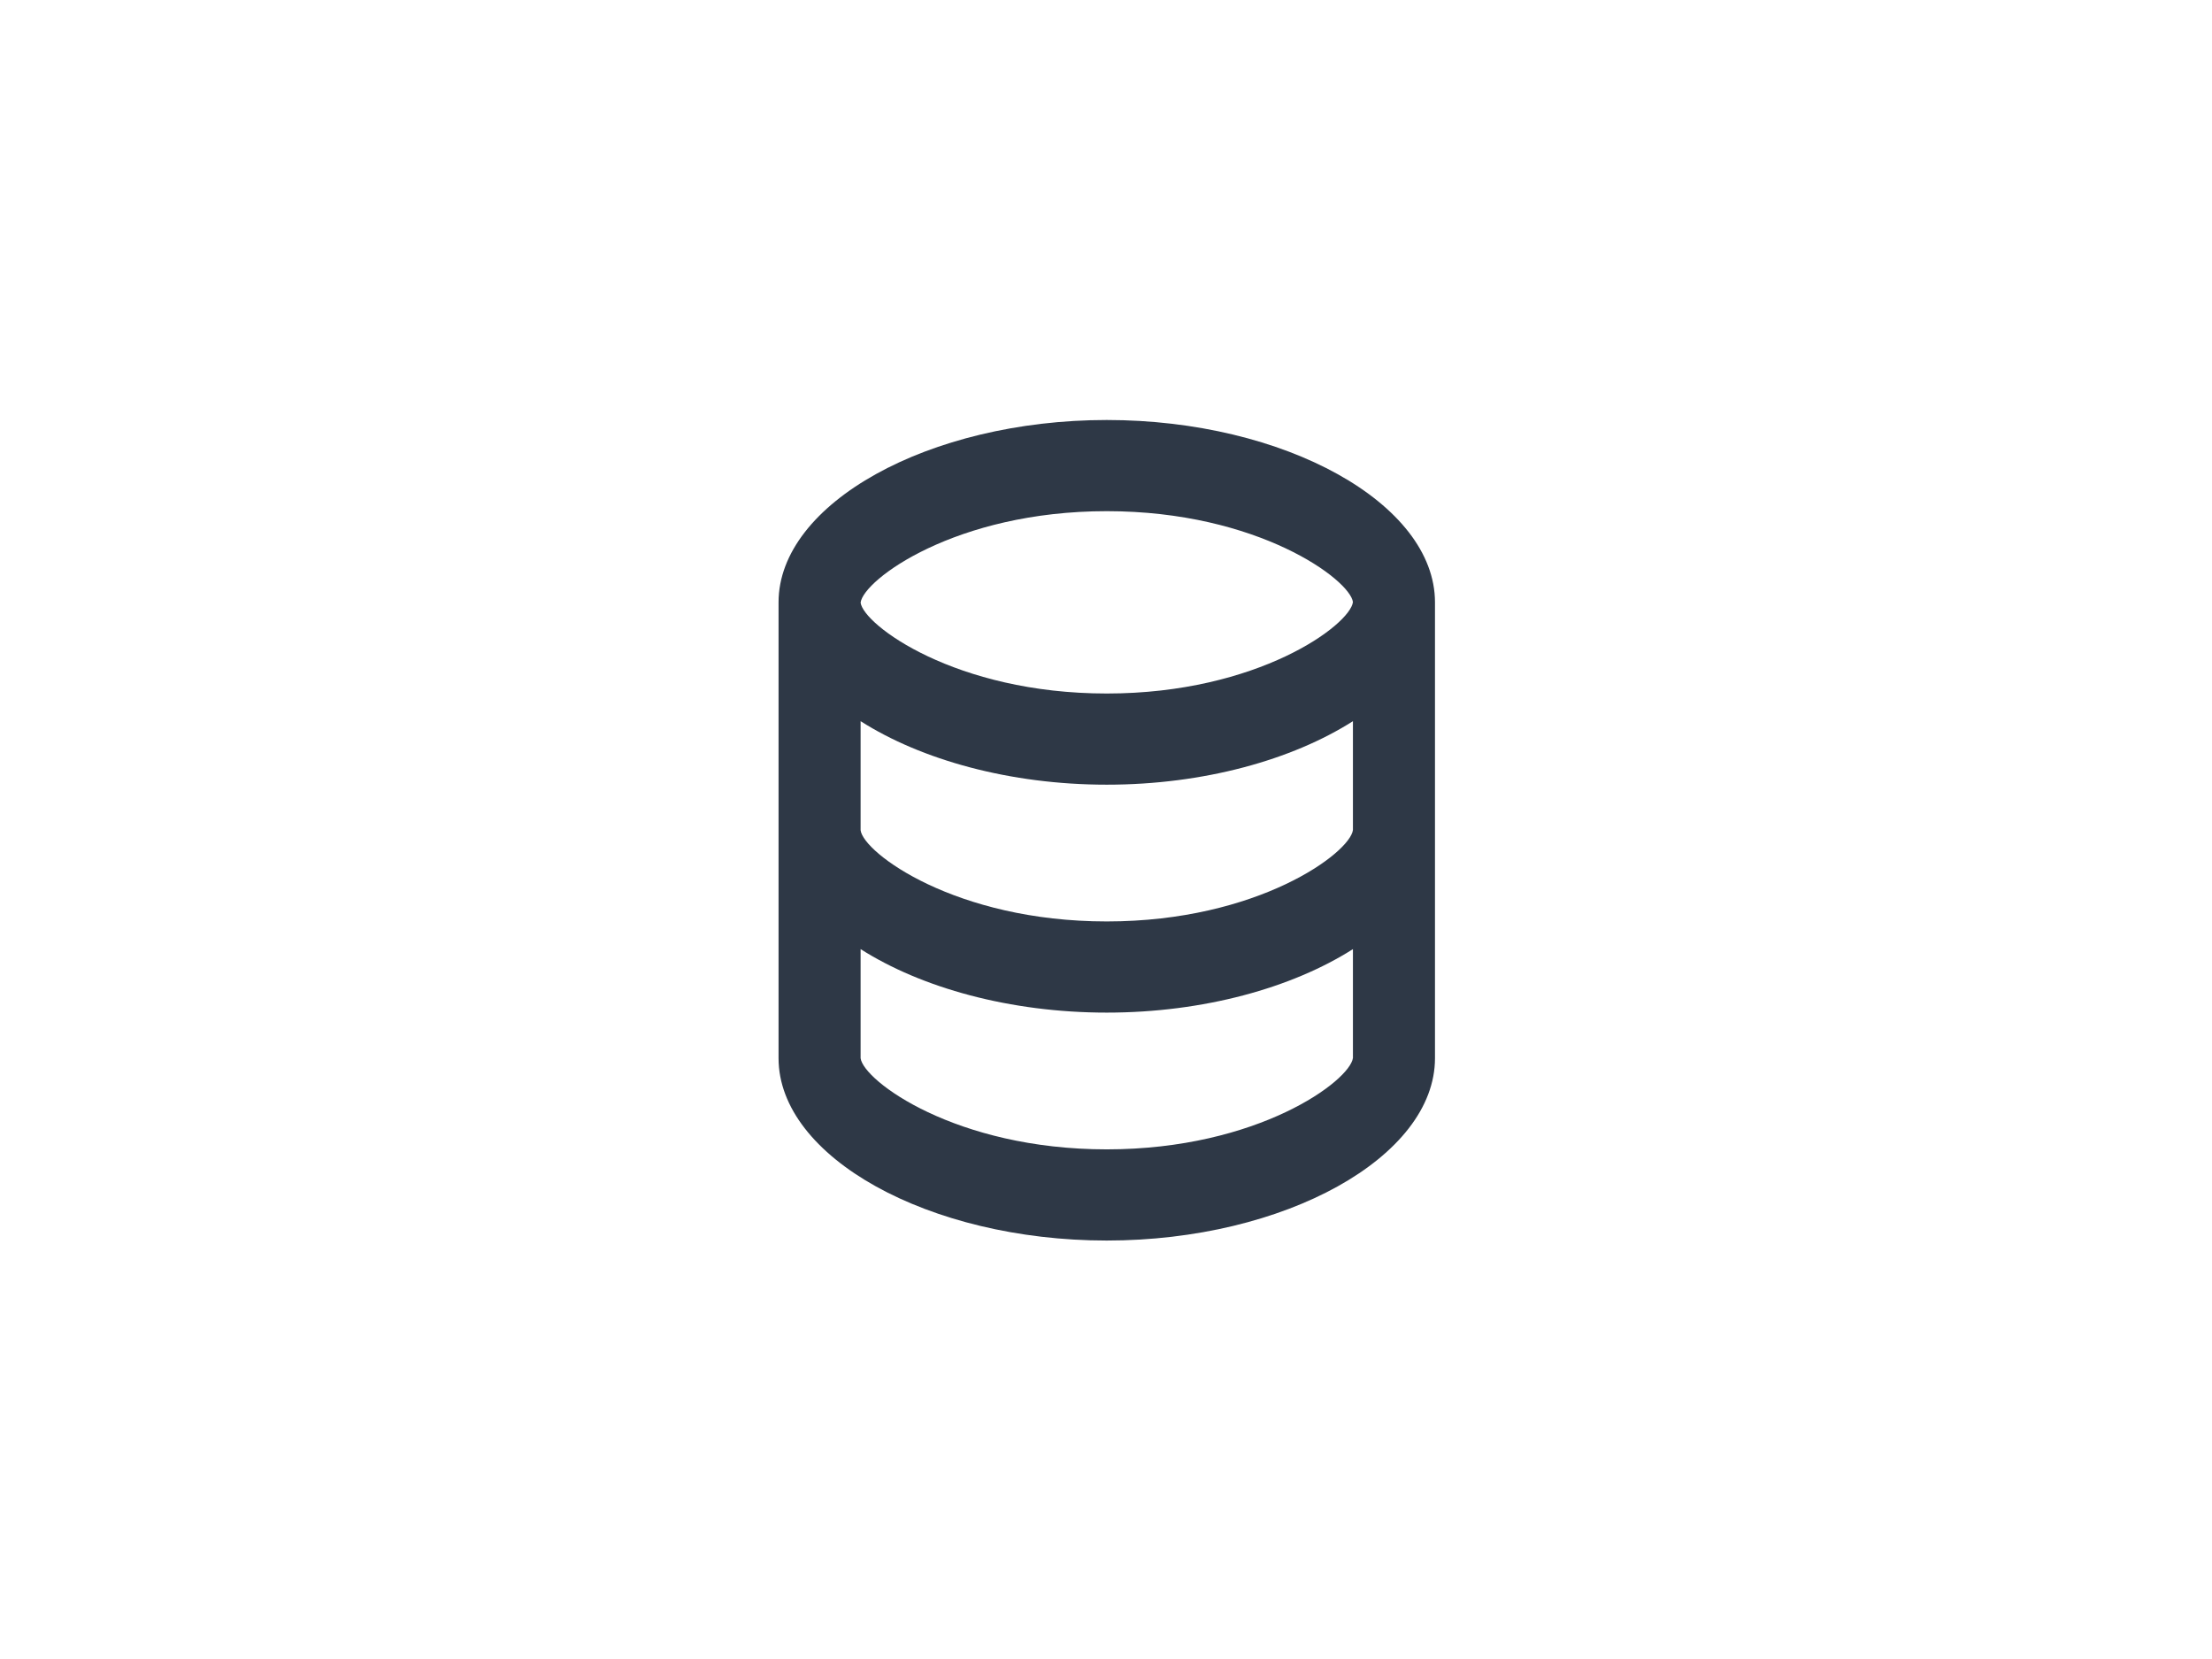
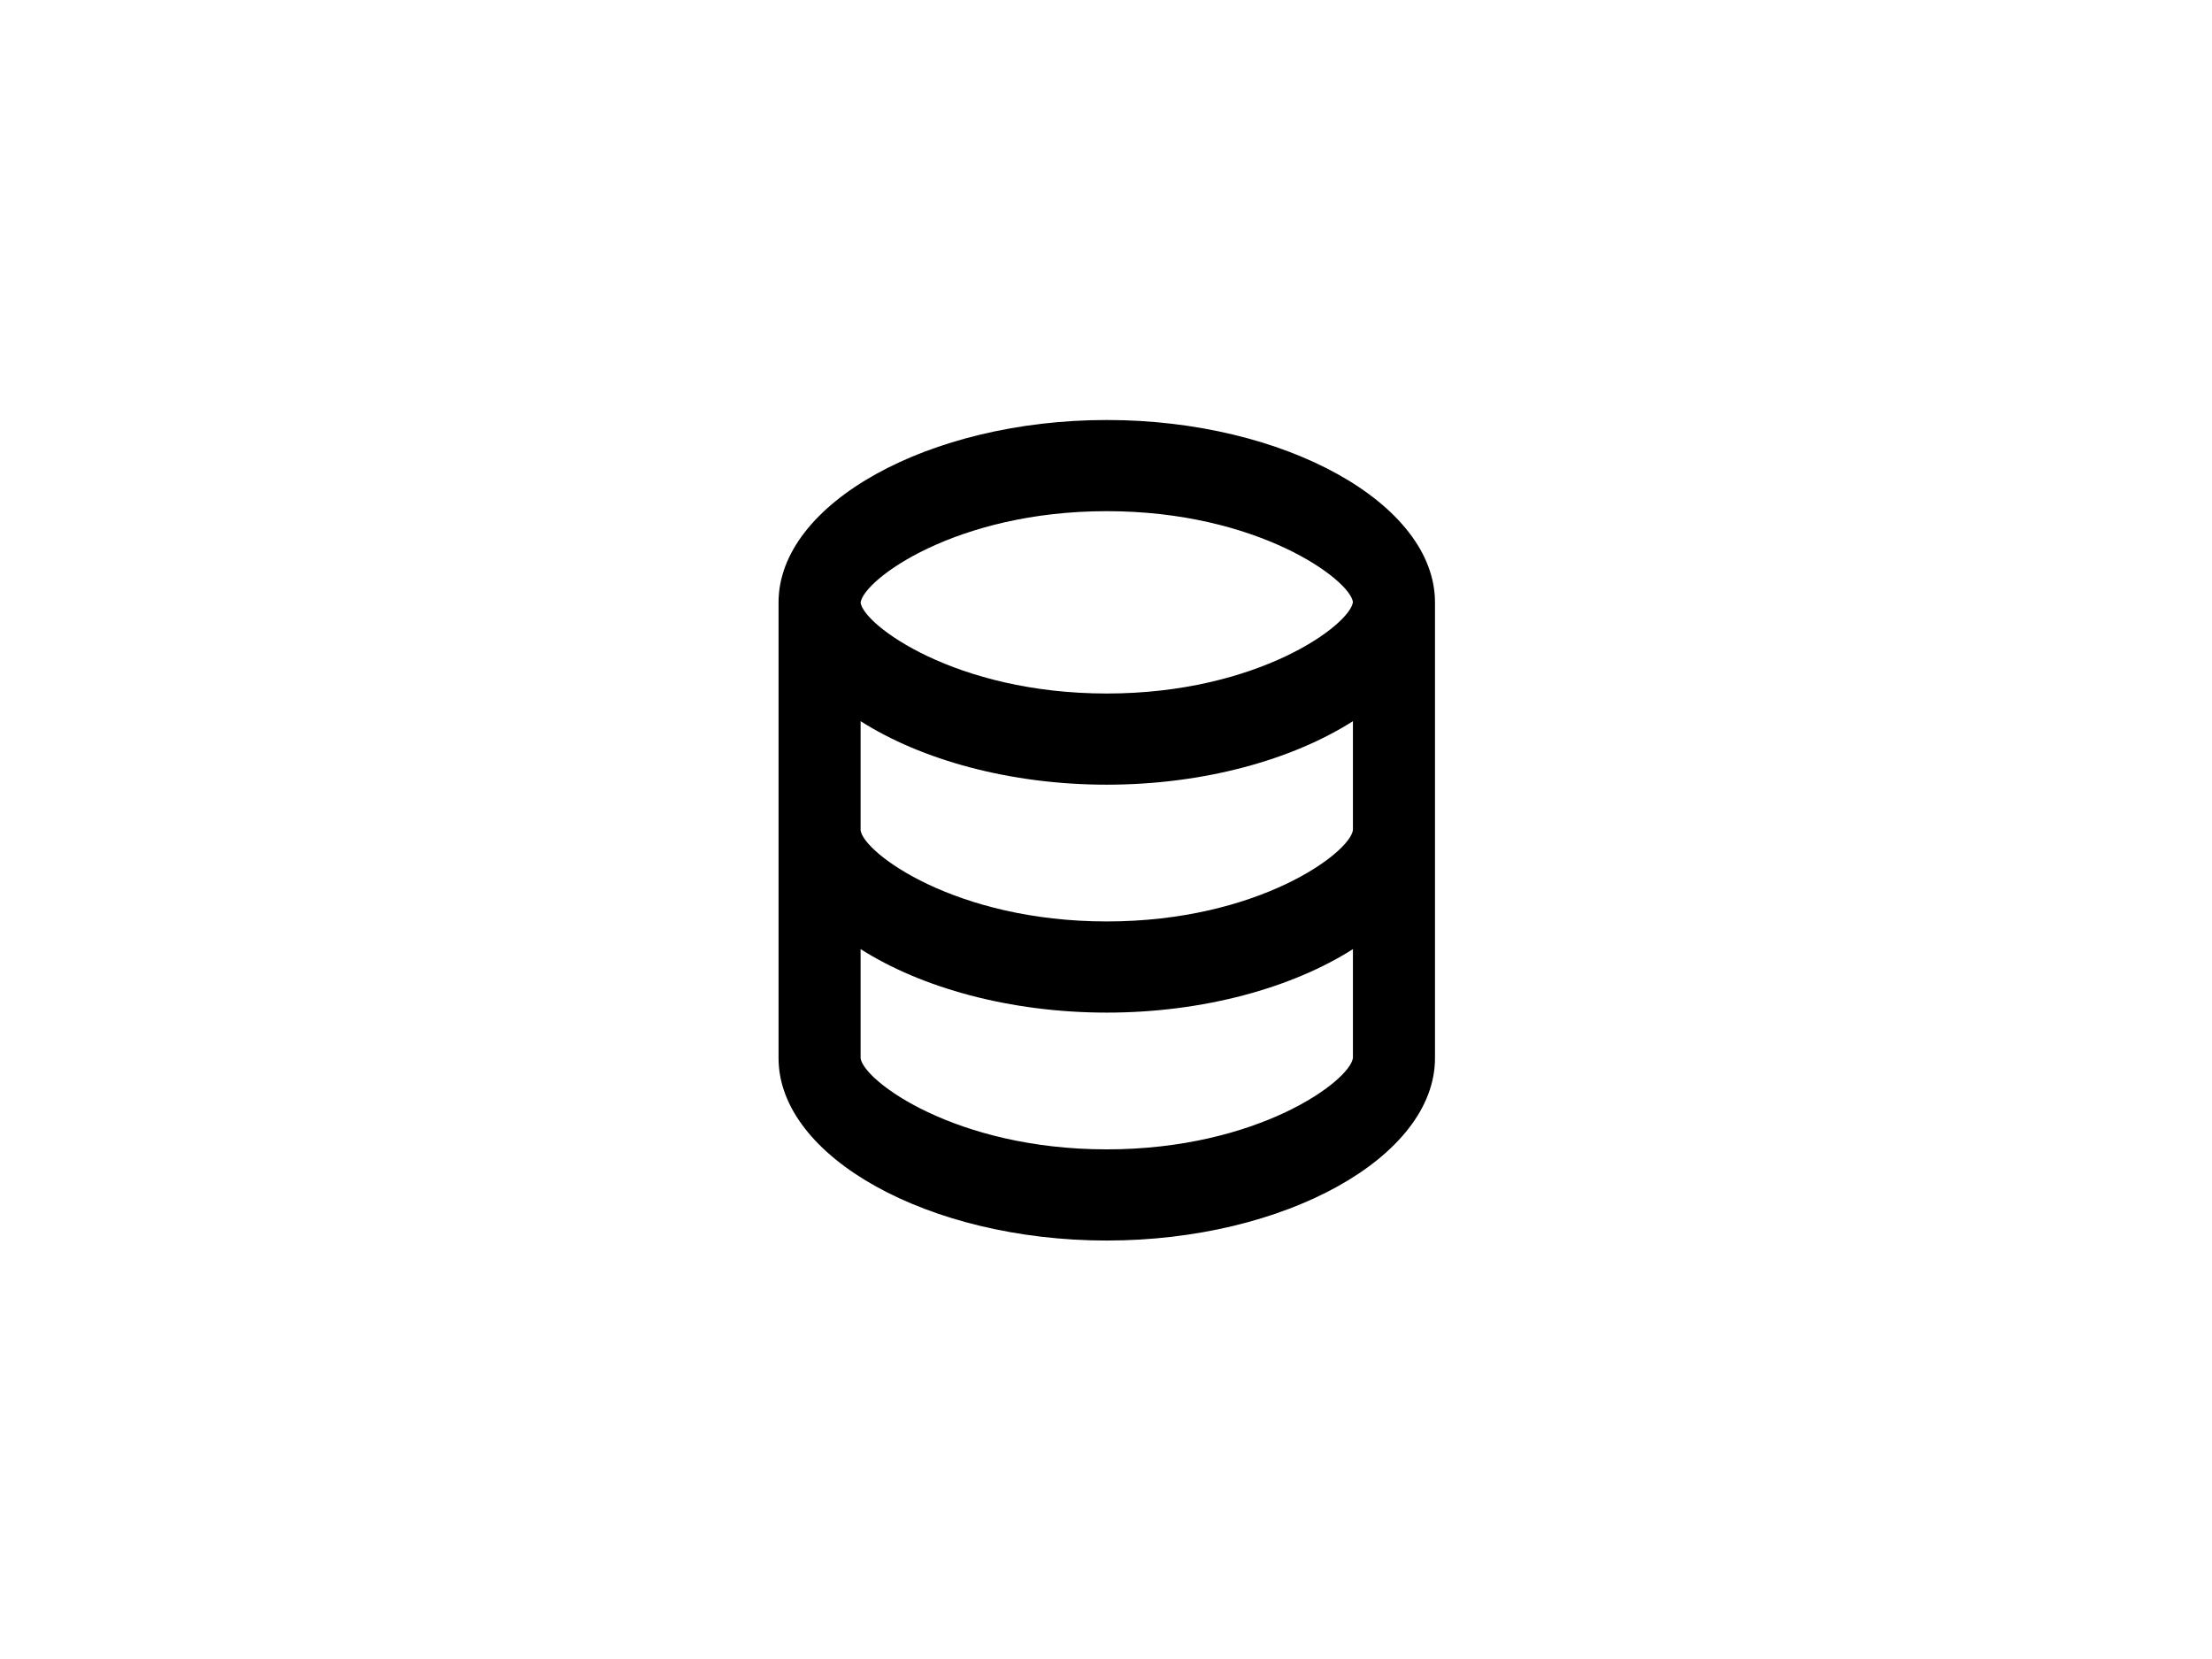
<svg xmlns="http://www.w3.org/2000/svg" version="1.1" width="1440px" height="1080px" viewBox="0 0 1440.0 1080.0">
  <defs>
    <clipPath id="i0">
      <path d="M1440,0 L1440,1080 L0,1080 L0,0 L1440,0 Z" />
    </clipPath>
    <clipPath id="i1">
      <path d="M641,0 L641,641 L0,641 L0,0 L641,0 Z" />
    </clipPath>
    <clipPath id="i2">
      <path d="M213.667,0 C329.501,0 427.333,54.366 427.333,118.704 L427.333,415.463 C427.333,479.8 329.501,534.167 213.667,534.167 C97.833,534.167 0,479.8 0,415.463 L0,118.704 C0,54.366 97.833,0 213.667,0 Z M373.917,344.448 C334.415,369.584 276.778,385.787 213.667,385.787 C150.555,385.787 92.918,369.584 53.417,344.448 L53.417,415.463 C55.26,430.093 115.086,474.815 213.667,474.815 C312.247,474.815 372.074,430.093 373.917,415.285 Z M373.917,196.069 C334.415,221.204 276.778,237.407 213.667,237.407 C150.555,237.407 92.918,221.204 53.417,196.069 L53.417,267.083 C55.26,281.714 115.086,326.435 213.667,326.435 C312.247,326.435 372.074,281.714 373.917,266.905 Z M213.667,59.352 C115.086,59.352 55.26,104.073 53.417,118.882 C55.26,133.334 115.086,178.056 213.667,178.056 C312.247,178.056 372.074,133.334 373.917,118.526 C372.074,104.073 312.247,59.352 213.667,59.352 Z" />
    </clipPath>
  </defs>
  <rect x="0px" y="0px" width="1440px" height="1080px" fill="#FFFFFF" />
  <g clip-path="url(#i0)">
    <g transform="translate(400.0 220.0)">
      <g clip-path="url(#i1)">
        <g transform="translate(106.8333 53.41667)">
          <g clip-path="url(#i2)">
-             <polygon points="0,0 427.333,0 427.333,534.167 0,534.167 0,0" stroke="none" fill="#2E3846" />
+             <polygon points="0,0 427.333,0 427.333,534.167 0,534.167 0,0" stroke="none" fill="#000000" />
          </g>
        </g>
      </g>
    </g>
  </g>
</svg>
